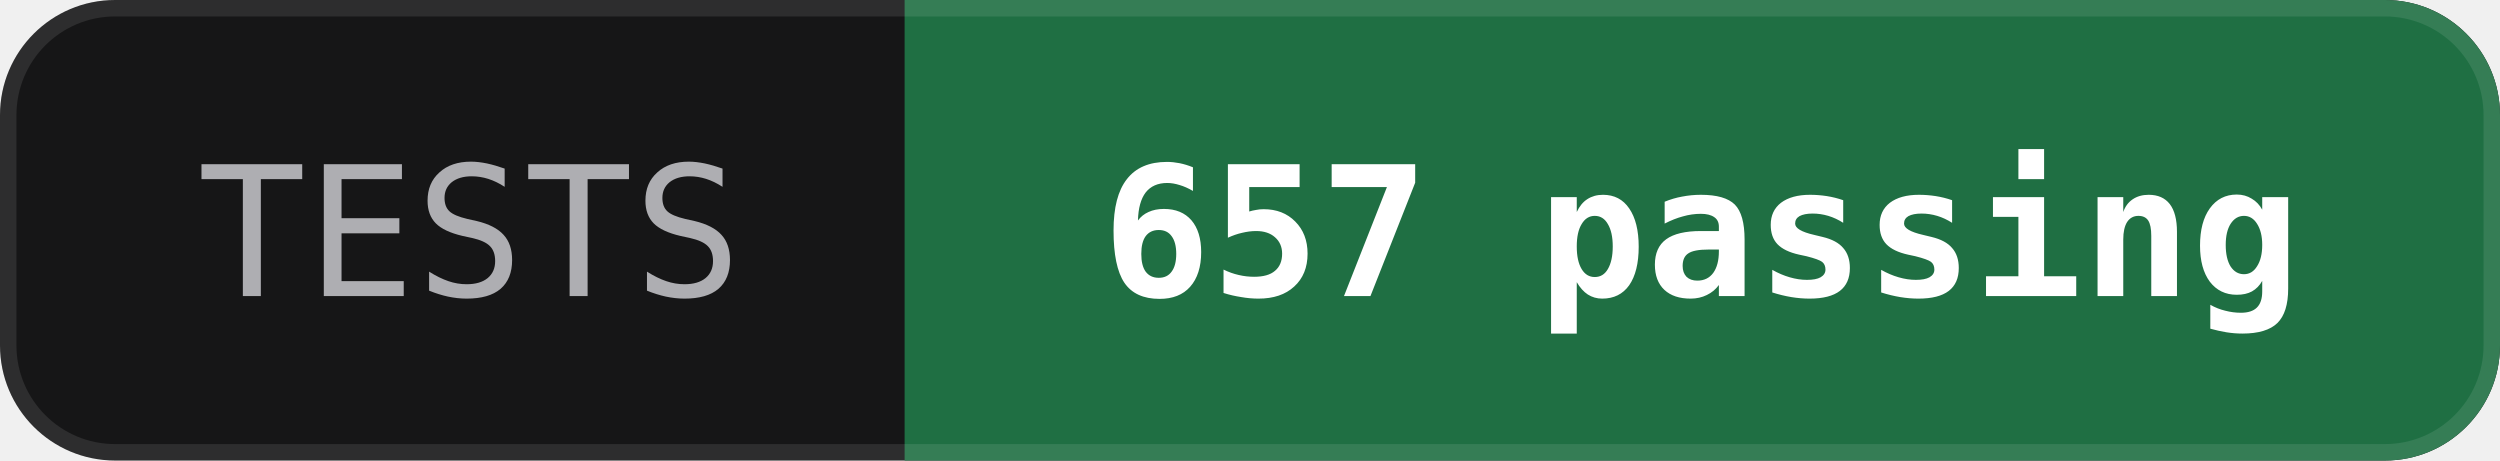
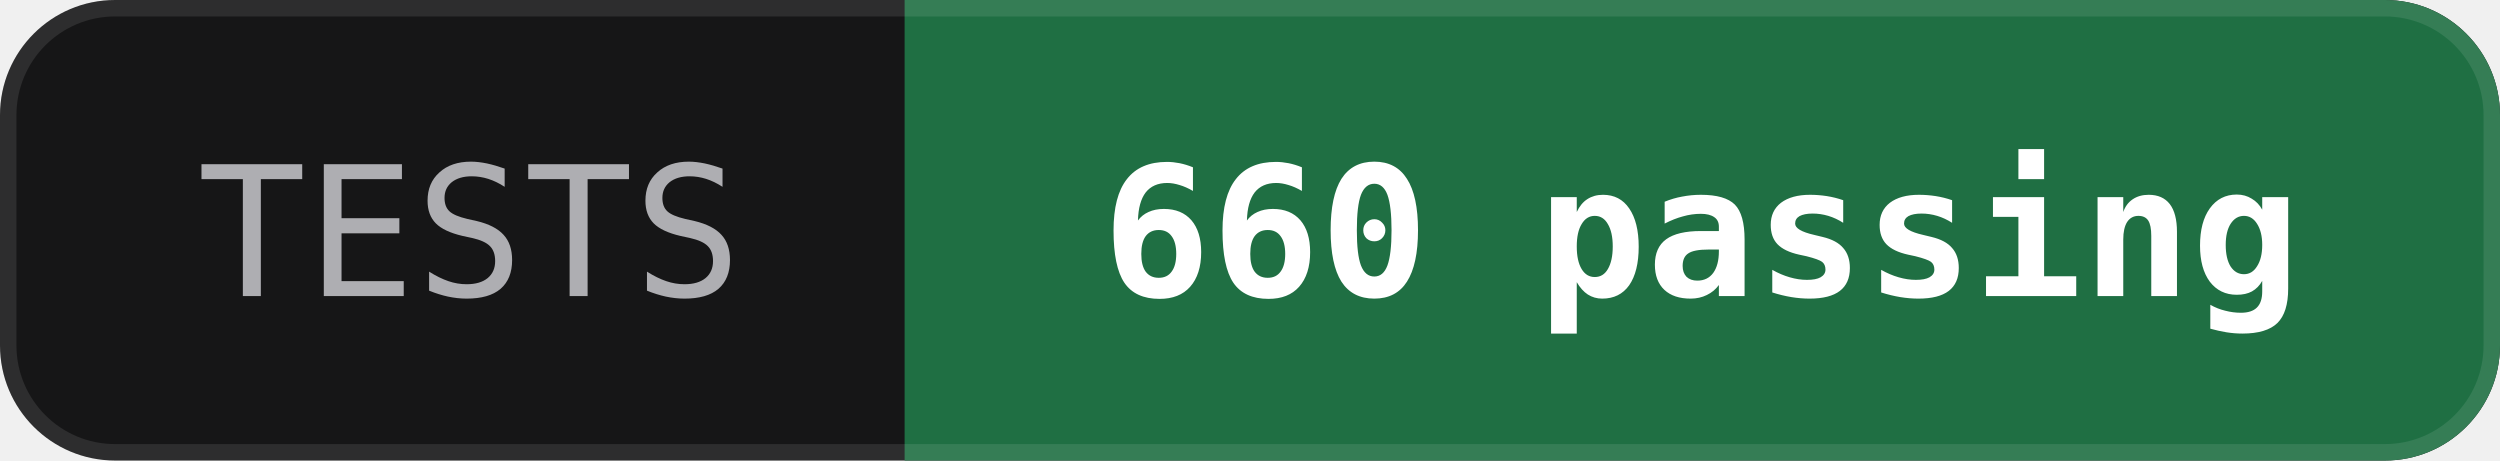
- <svg xmlns="http://www.w3.org/2000/svg" width="152" height="28" viewBox="0 0 152 28" role="img" aria-label="Tests: 657 passing">
+ <svg xmlns="http://www.w3.org/2000/svg" width="152" height="28" viewBox="0 0 152 28" role="img" aria-label="Tests: 660 passing">
  <clipPath id="r">
    <rect width="152" height="28" rx="7" />
  </clipPath>
  <g clip-path="url(#r)">
    <rect width="152" height="28" fill="#161617" />
    <rect x="55" width="97" height="28" fill="#1F6F43" />
  </g>
  <rect x=".5" y=".5" width="151" height="27" rx="6.5" fill="none" stroke="#FFFFFF" stroke-opacity=".1" />
  <text x="12" y="18" font-family="ui-monospace, SFMono-Regular, Menlo, Consolas, 'DejaVu Sans Mono', monospace" font-size="11" fill="#AEAEB2" textLength="33" lengthAdjust="spacingAndGlyphs">TESTS</text>
-   <text x="67" y="18" font-family="ui-monospace, SFMono-Regular, Menlo, Consolas, 'DejaVu Sans Mono', monospace" font-size="11" font-weight="700" fill="#FFFFFF" textLength="73" lengthAdjust="spacingAndGlyphs">657 passing</text>
+   <text x="67" y="18" font-family="ui-monospace, SFMono-Regular, Menlo, Consolas, 'DejaVu Sans Mono', monospace" font-size="11" font-weight="700" fill="#FFFFFF" textLength="73" lengthAdjust="spacingAndGlyphs">660 passing</text>
</svg>
